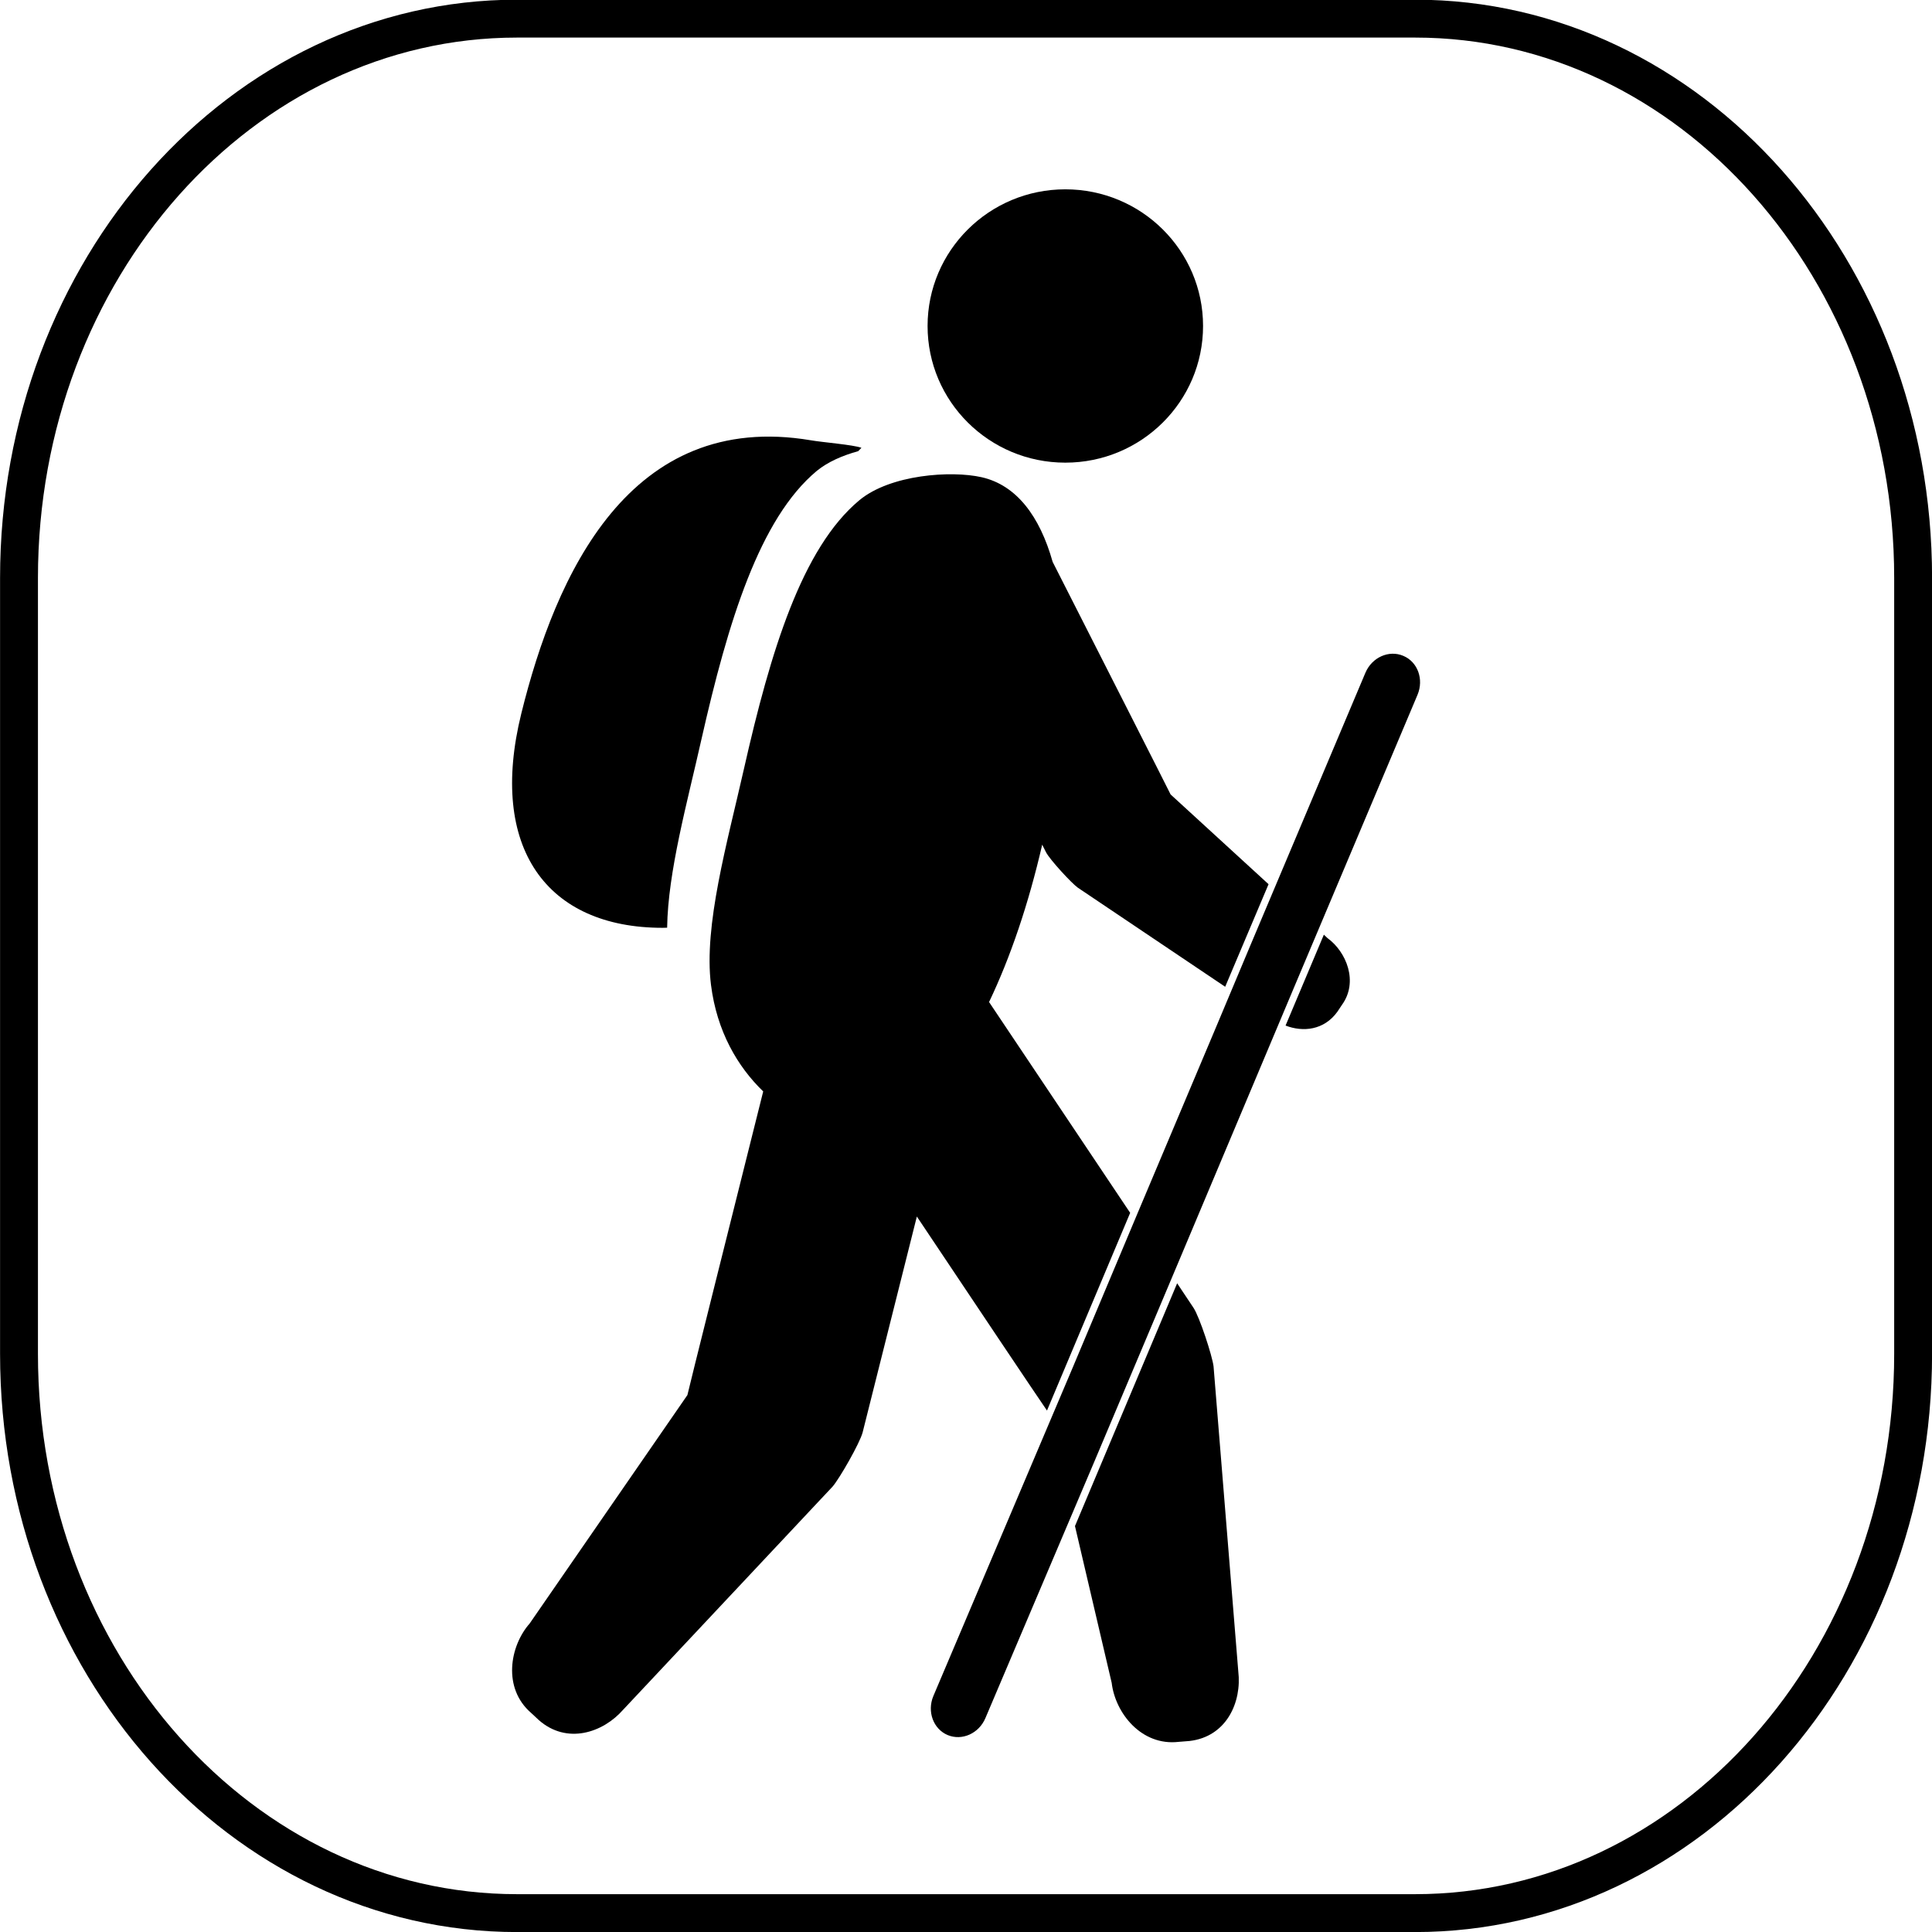
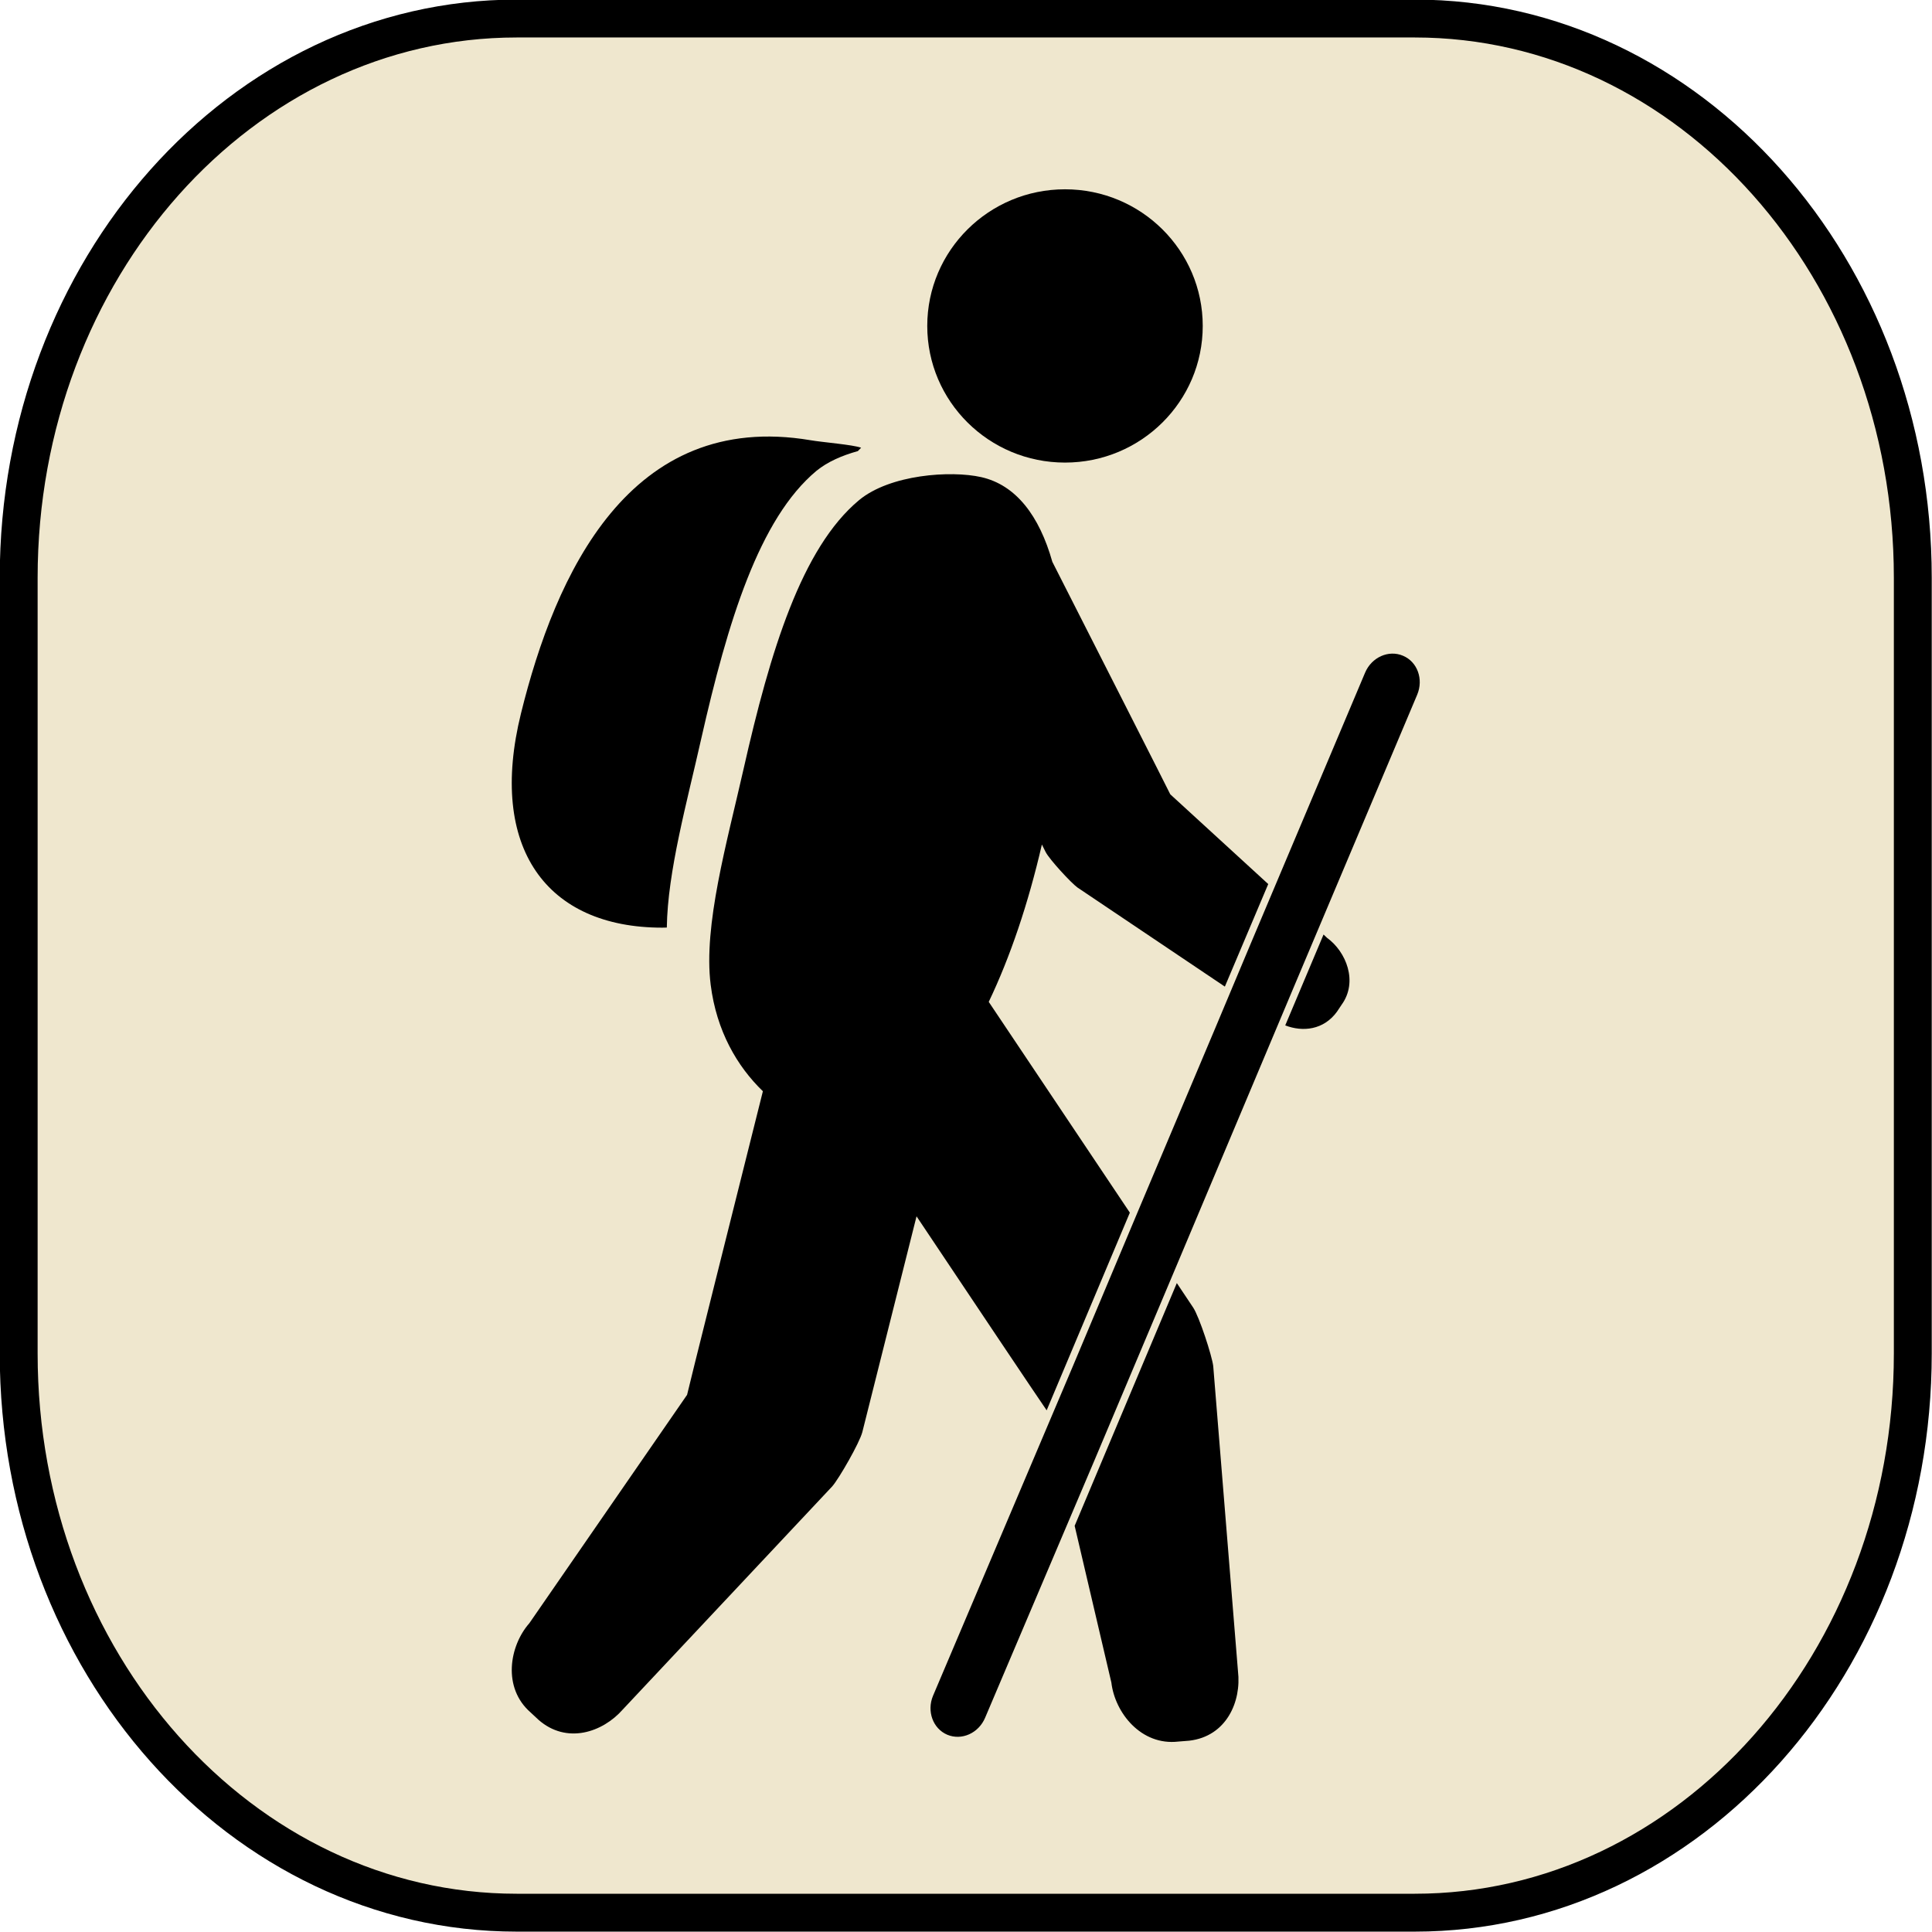
- <svg xmlns="http://www.w3.org/2000/svg" version="1.1" x="0px" y="0px" width="50" height="50" viewBox="0 0 50 50" enable-background="new 0 0 823 1079" xml:space="preserve">
-   <g transform="matrix(0.9803922,0,0,0.9805624,-134.8346,-56.41298)">
-     <path style="fill:none;stroke:#000000;stroke-miterlimit:10" d="m 188.033,93.262 c 0,8.153 -5.886,14.762 -13.147,14.762 l -23.706,0 c -7.261,0 -13.147,-6.608 -13.147,-14.762 l 0,-20.477 c 0,-8.153 5.886,-14.762 13.147,-14.762 l 23.706,0 c 7.261,0 13.147,6.608 13.147,14.762 l 0,20.477 z" stroke-miterlimit="10" />
-     <g>
-       <ellipse ry="3.607" rx="3.636" cy="66.135" cx="165.653" d="m 169.289,66.135 c 0,1.992 -1.628,3.607 -3.636,3.607 -2.008,0 -3.636,-1.615 -3.636,-3.607 0,-1.992 1.628,-3.607 3.636,-3.607 2.008,0 3.636,1.615 3.636,3.607 z" />
-       <path d="m 172.832,84.238 0.122,-0.183 c 0.443,-0.61 0.119,-1.403 -0.382,-1.766 l -0.094,-0.089 -1.011,2.399 c 0.461,0.178 1.013,0.123 1.365,-0.361 z" />
-       <path d="m 163.64,83.978 c 0.563,-1.176 1.043,-2.592 1.403,-4.154 l 0.101,0.202 c 0.104,0.198 0.669,0.811 0.838,0.933 l 3.891,2.616 1.145,-2.707 -2.586,-2.369 c -0.01,-0.03 -2.098,-4.139 -3.113,-6.137 -0.342,-1.214 -0.96,-2.029 -1.877,-2.236 -0.805,-0.181 -2.409,-0.071 -3.227,0.609 -1.515,1.262 -2.345,3.992 -3.044,7.083 -0.441,1.95 -1.069,4.146 -0.871,5.709 0.154,1.221 0.699,2.155 1.378,2.81 -0.75,2.996 -1.999,7.976 -2.001,8.014 l -4.162,6.026 c -0.534,0.607 -0.714,1.71 0.031,2.358 l 0.208,0.194 c 0.742,0.653 1.694,0.335 2.227,-0.273 l 5.529,-5.89 c 0.18,-0.207 0.719,-1.146 0.793,-1.431 l 1.431,-5.696 c 1.489,2.229 3.171,4.739 3.435,5.121 l 2.196,-5.218 -3.725,-5.564 z" />
-       <path d="m 166.877,101.946 c 0.094,0.798 0.785,1.672 1.768,1.558 l 0.287,-0.023 c 0.982,-0.113 1.383,-1.033 1.287,-1.836 l -0.653,-8.053 c -0.033,-0.273 -0.368,-1.302 -0.53,-1.545 l -0.431,-0.646 -2.697,6.408 0.969,4.137 z" />
-       <path d="m 174.575,74.841 c -0.38,-0.162 -0.828,0.04 -1,0.446 l -3.047,7.219 -0.91,2.168 -2.014,4.774 -1.755,4.175 -3.68,8.673 c -0.17,0.407 -0.002,0.868 0.377,1.028 0.38,0.159 0.826,-0.041 0.998,-0.448 l 2.895,-6.816 2.161,-5.124 2.29,-5.441 0.808,-1.92 3.252,-7.705 c 0.172,-0.411 0.005,-0.87 -0.375,-1.029 z" />
-       <g>
-         <path d="m 158.937,69.152 c -4.785,-0.806 -6.74,3.546 -7.645,7.213 -0.876,3.547 0.674,5.654 3.731,5.654 0.038,0 0.079,0 0.119,-0.003 0.02,-1.474 0.534,-3.315 0.907,-4.978 0.699,-3.087 1.53,-5.818 3.044,-7.079 0.292,-0.238 0.676,-0.405 1.092,-0.52 0.028,-0.027 0.056,-0.058 0.086,-0.089 -0.218,-0.081 -1.033,-0.145 -1.334,-0.198 z" />
+ <svg xmlns="http://www.w3.org/2000/svg" width="51" height="51" id="svg9780" version="1.1">
+   <defs id="defs9782" />
+   <g id="layer1" transform="translate(-677.5589,-564.3623)">
+     <g id="g7587" transform="translate(432.9651,82.64355)">
+       <g id="g7576">
+         <path stroke-miterlimit="10" d="m 295.087,517.447 c 0,8.153 -5.886,14.762 -13.147,14.762 l -23.706,0 c -7.261,0 -13.147,-6.608 -13.147,-14.762 l 0,-20.477 c 0,-8.153 5.886,-14.762 13.147,-14.762 l 23.706,0 c 7.261,0 13.147,6.608 13.147,14.762 l 0,20.477 z" id="path6447" style="fill:#efe7ce;stroke:#000000;stroke-miterlimit:10" />
+         <g id="g6474" transform="translate(107.0541,424.1877)">
+           <ellipse d="m 169.289,66.135 c 0,1.992 -1.628,3.607 -3.636,3.607 -2.008,0 -3.636,-1.615 -3.636,-3.607 0,-1.992 1.628,-3.607 3.636,-3.607 2.008,0 3.636,1.615 3.636,3.607 z" cx="165.653" cy="66.135" rx="3.636" ry="3.607" id="ellipse6476" />
+           <path d="m 172.832,84.238 0.122,-0.183 c 0.443,-0.61 0.119,-1.403 -0.382,-1.766 l -0.094,-0.089 -1.011,2.399 c 0.461,0.178 1.013,0.123 1.365,-0.361 z" id="path6478" />
+           <path d="m 163.64,83.978 c 0.563,-1.176 1.043,-2.592 1.403,-4.154 l 0.101,0.202 c 0.104,0.198 0.669,0.811 0.838,0.933 l 3.891,2.616 1.145,-2.707 -2.586,-2.369 c -0.01,-0.03 -2.098,-4.139 -3.113,-6.137 -0.342,-1.214 -0.96,-2.029 -1.877,-2.236 -0.805,-0.181 -2.409,-0.071 -3.227,0.609 -1.515,1.262 -2.345,3.992 -3.044,7.083 -0.441,1.95 -1.069,4.146 -0.871,5.709 0.154,1.221 0.699,2.155 1.378,2.81 -0.75,2.996 -1.999,7.976 -2.001,8.014 l -4.162,6.026 c -0.534,0.607 -0.714,1.71 0.031,2.358 l 0.208,0.194 c 0.742,0.653 1.694,0.335 2.227,-0.273 l 5.529,-5.89 c 0.18,-0.207 0.719,-1.146 0.793,-1.431 l 1.431,-5.696 c 1.489,2.229 3.171,4.739 3.435,5.121 l 2.196,-5.218 -3.725,-5.564 z" id="path6480" />
+           <path d="m 166.877,101.946 c 0.094,0.798 0.785,1.672 1.768,1.558 l 0.287,-0.023 c 0.982,-0.113 1.383,-1.033 1.287,-1.836 l -0.653,-8.053 c -0.033,-0.273 -0.368,-1.302 -0.53,-1.545 l -0.431,-0.646 -2.697,6.408 0.969,4.137 z" id="path6482" />
+           <path d="m 174.575,74.841 c -0.38,-0.162 -0.828,0.04 -1,0.446 l -3.047,7.219 -0.91,2.168 -2.014,4.774 -1.755,4.175 -3.68,8.673 c -0.17,0.407 -0.002,0.868 0.377,1.028 0.38,0.159 0.826,-0.041 0.998,-0.448 l 2.895,-6.816 2.161,-5.124 2.29,-5.441 0.808,-1.92 3.252,-7.705 c 0.172,-0.411 0.005,-0.87 -0.375,-1.029 z" id="path6484" />
+           <g id="g6486">
+             <path d="m 158.937,69.152 c -4.785,-0.806 -6.74,3.546 -7.645,7.213 -0.876,3.547 0.674,5.654 3.731,5.654 0.038,0 0.079,0 0.119,-0.003 0.02,-1.474 0.534,-3.315 0.907,-4.978 0.699,-3.087 1.53,-5.818 3.044,-7.079 0.292,-0.238 0.676,-0.405 1.092,-0.52 0.028,-0.027 0.056,-0.058 0.086,-0.089 -0.218,-0.081 -1.033,-0.145 -1.334,-0.198 z" id="path6488" />
+           </g>
+         </g>
      </g>
    </g>
  </g>
</svg>
